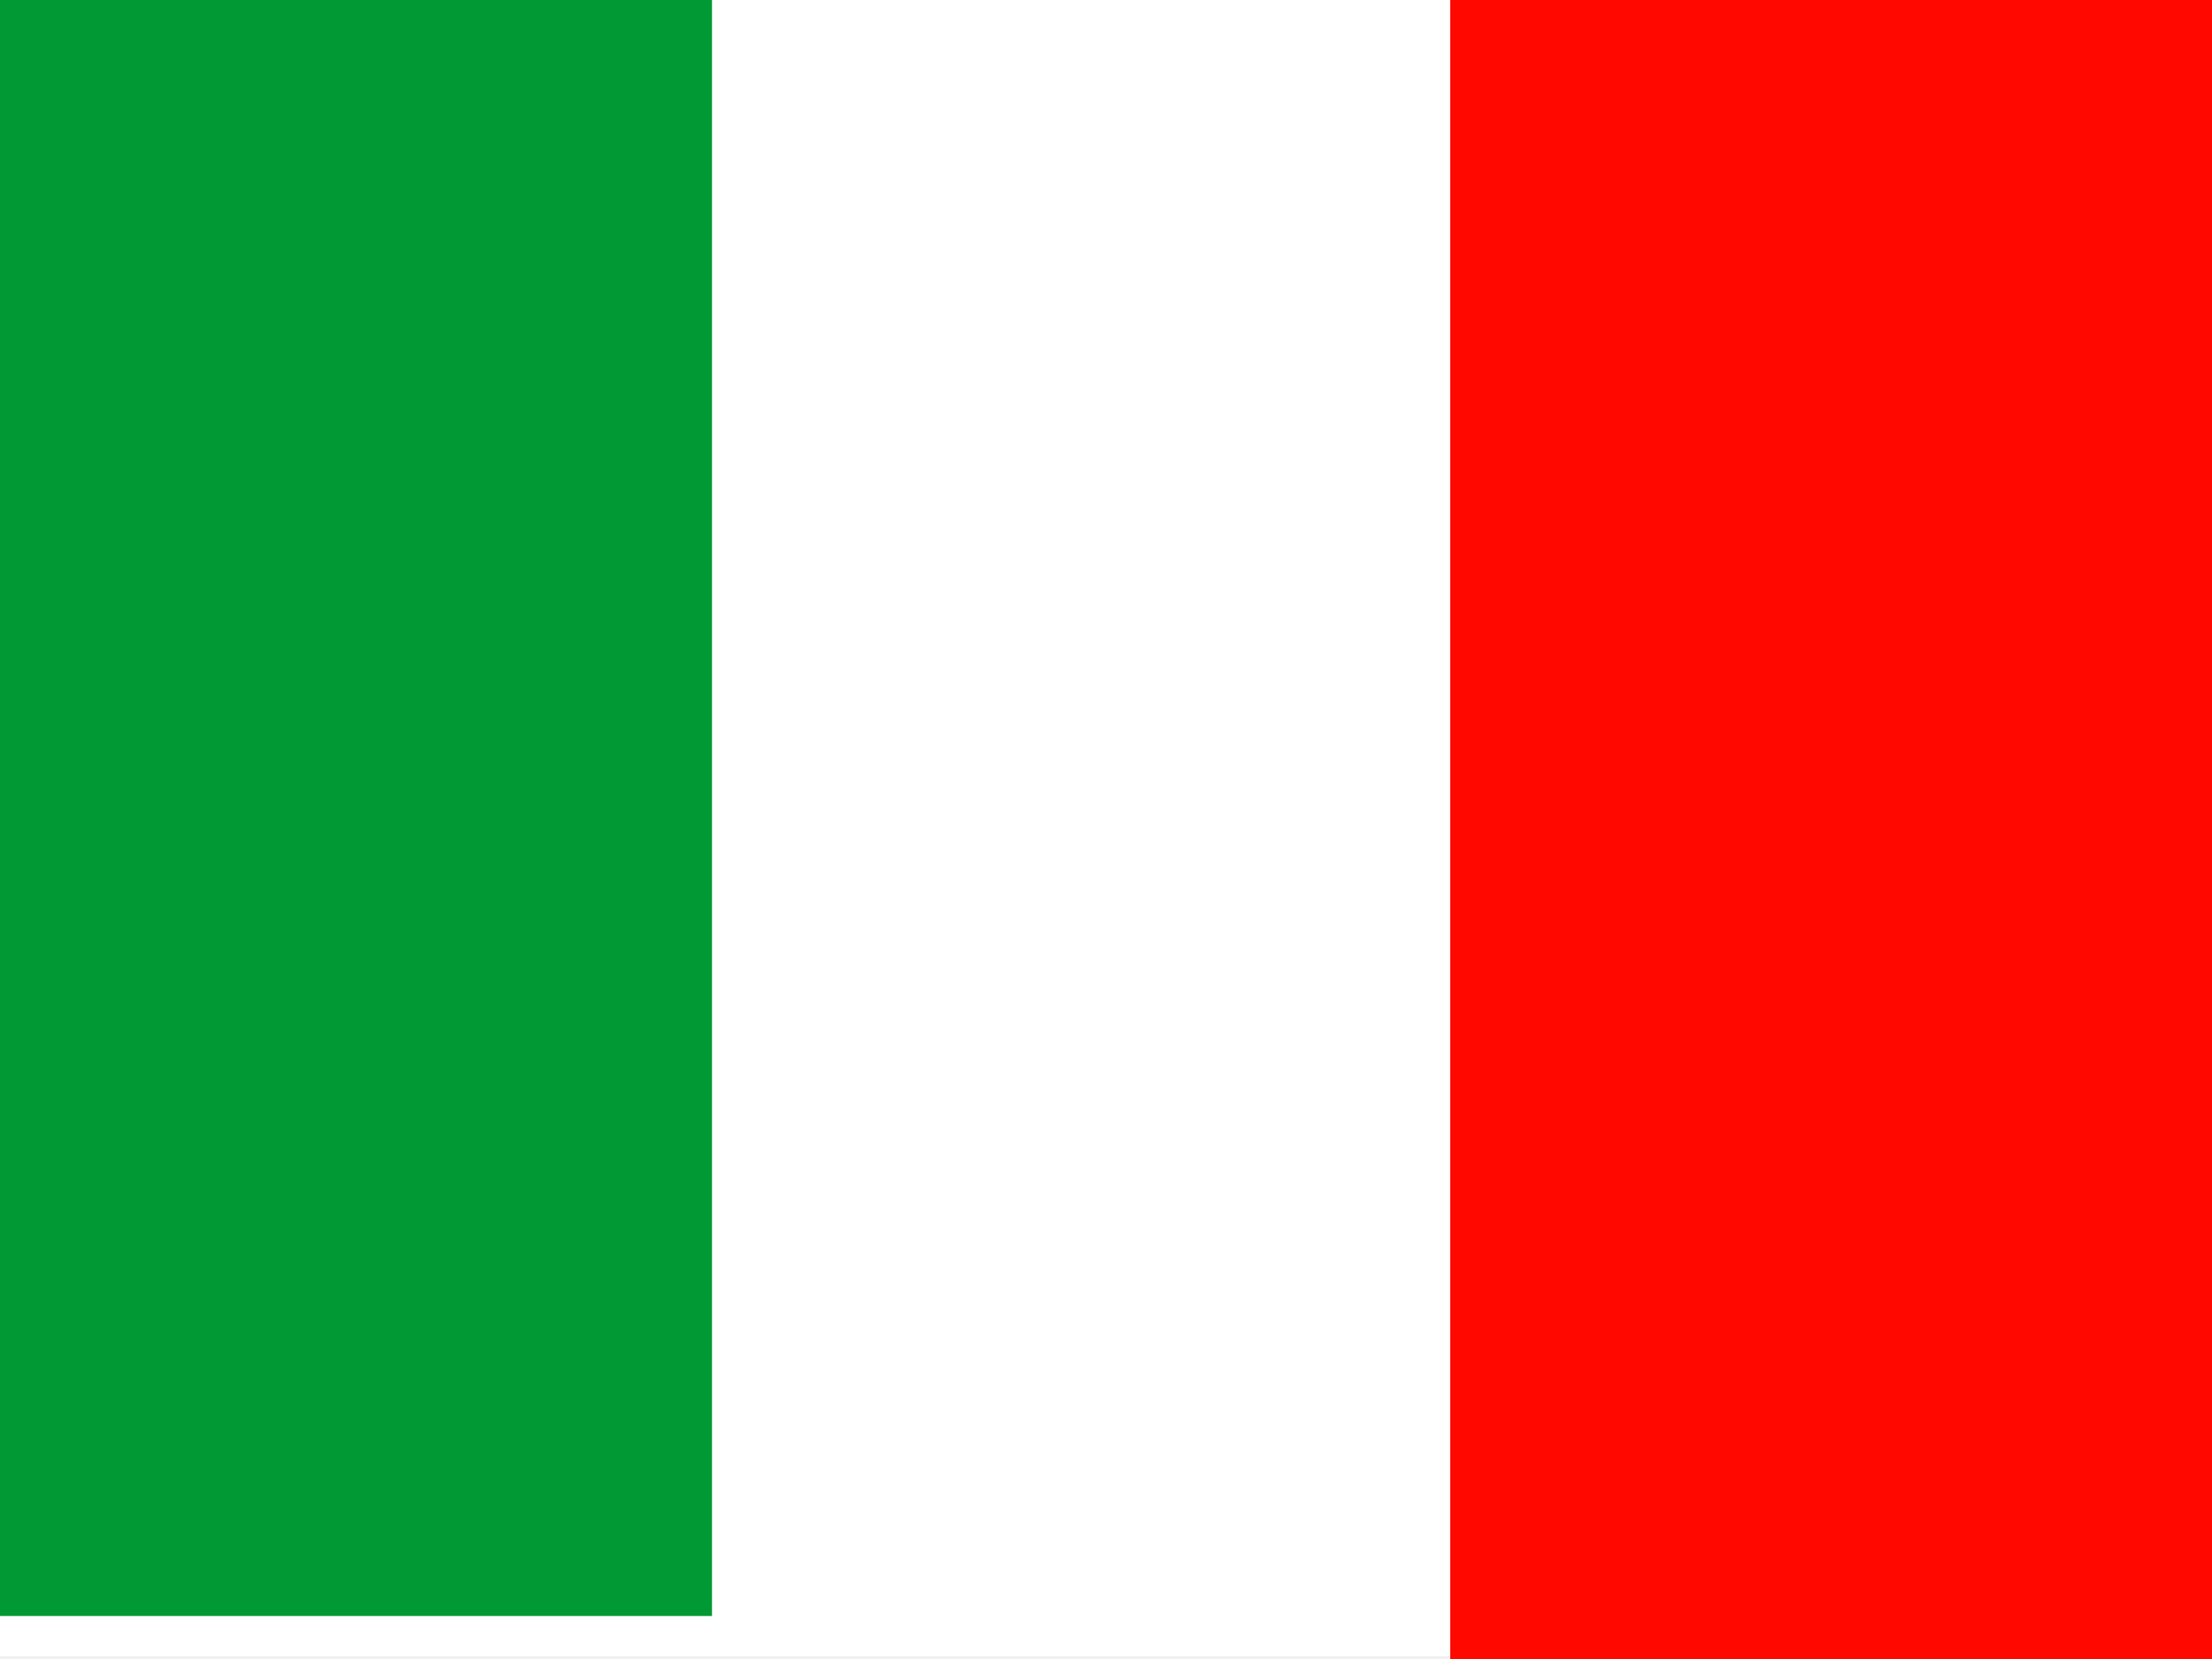
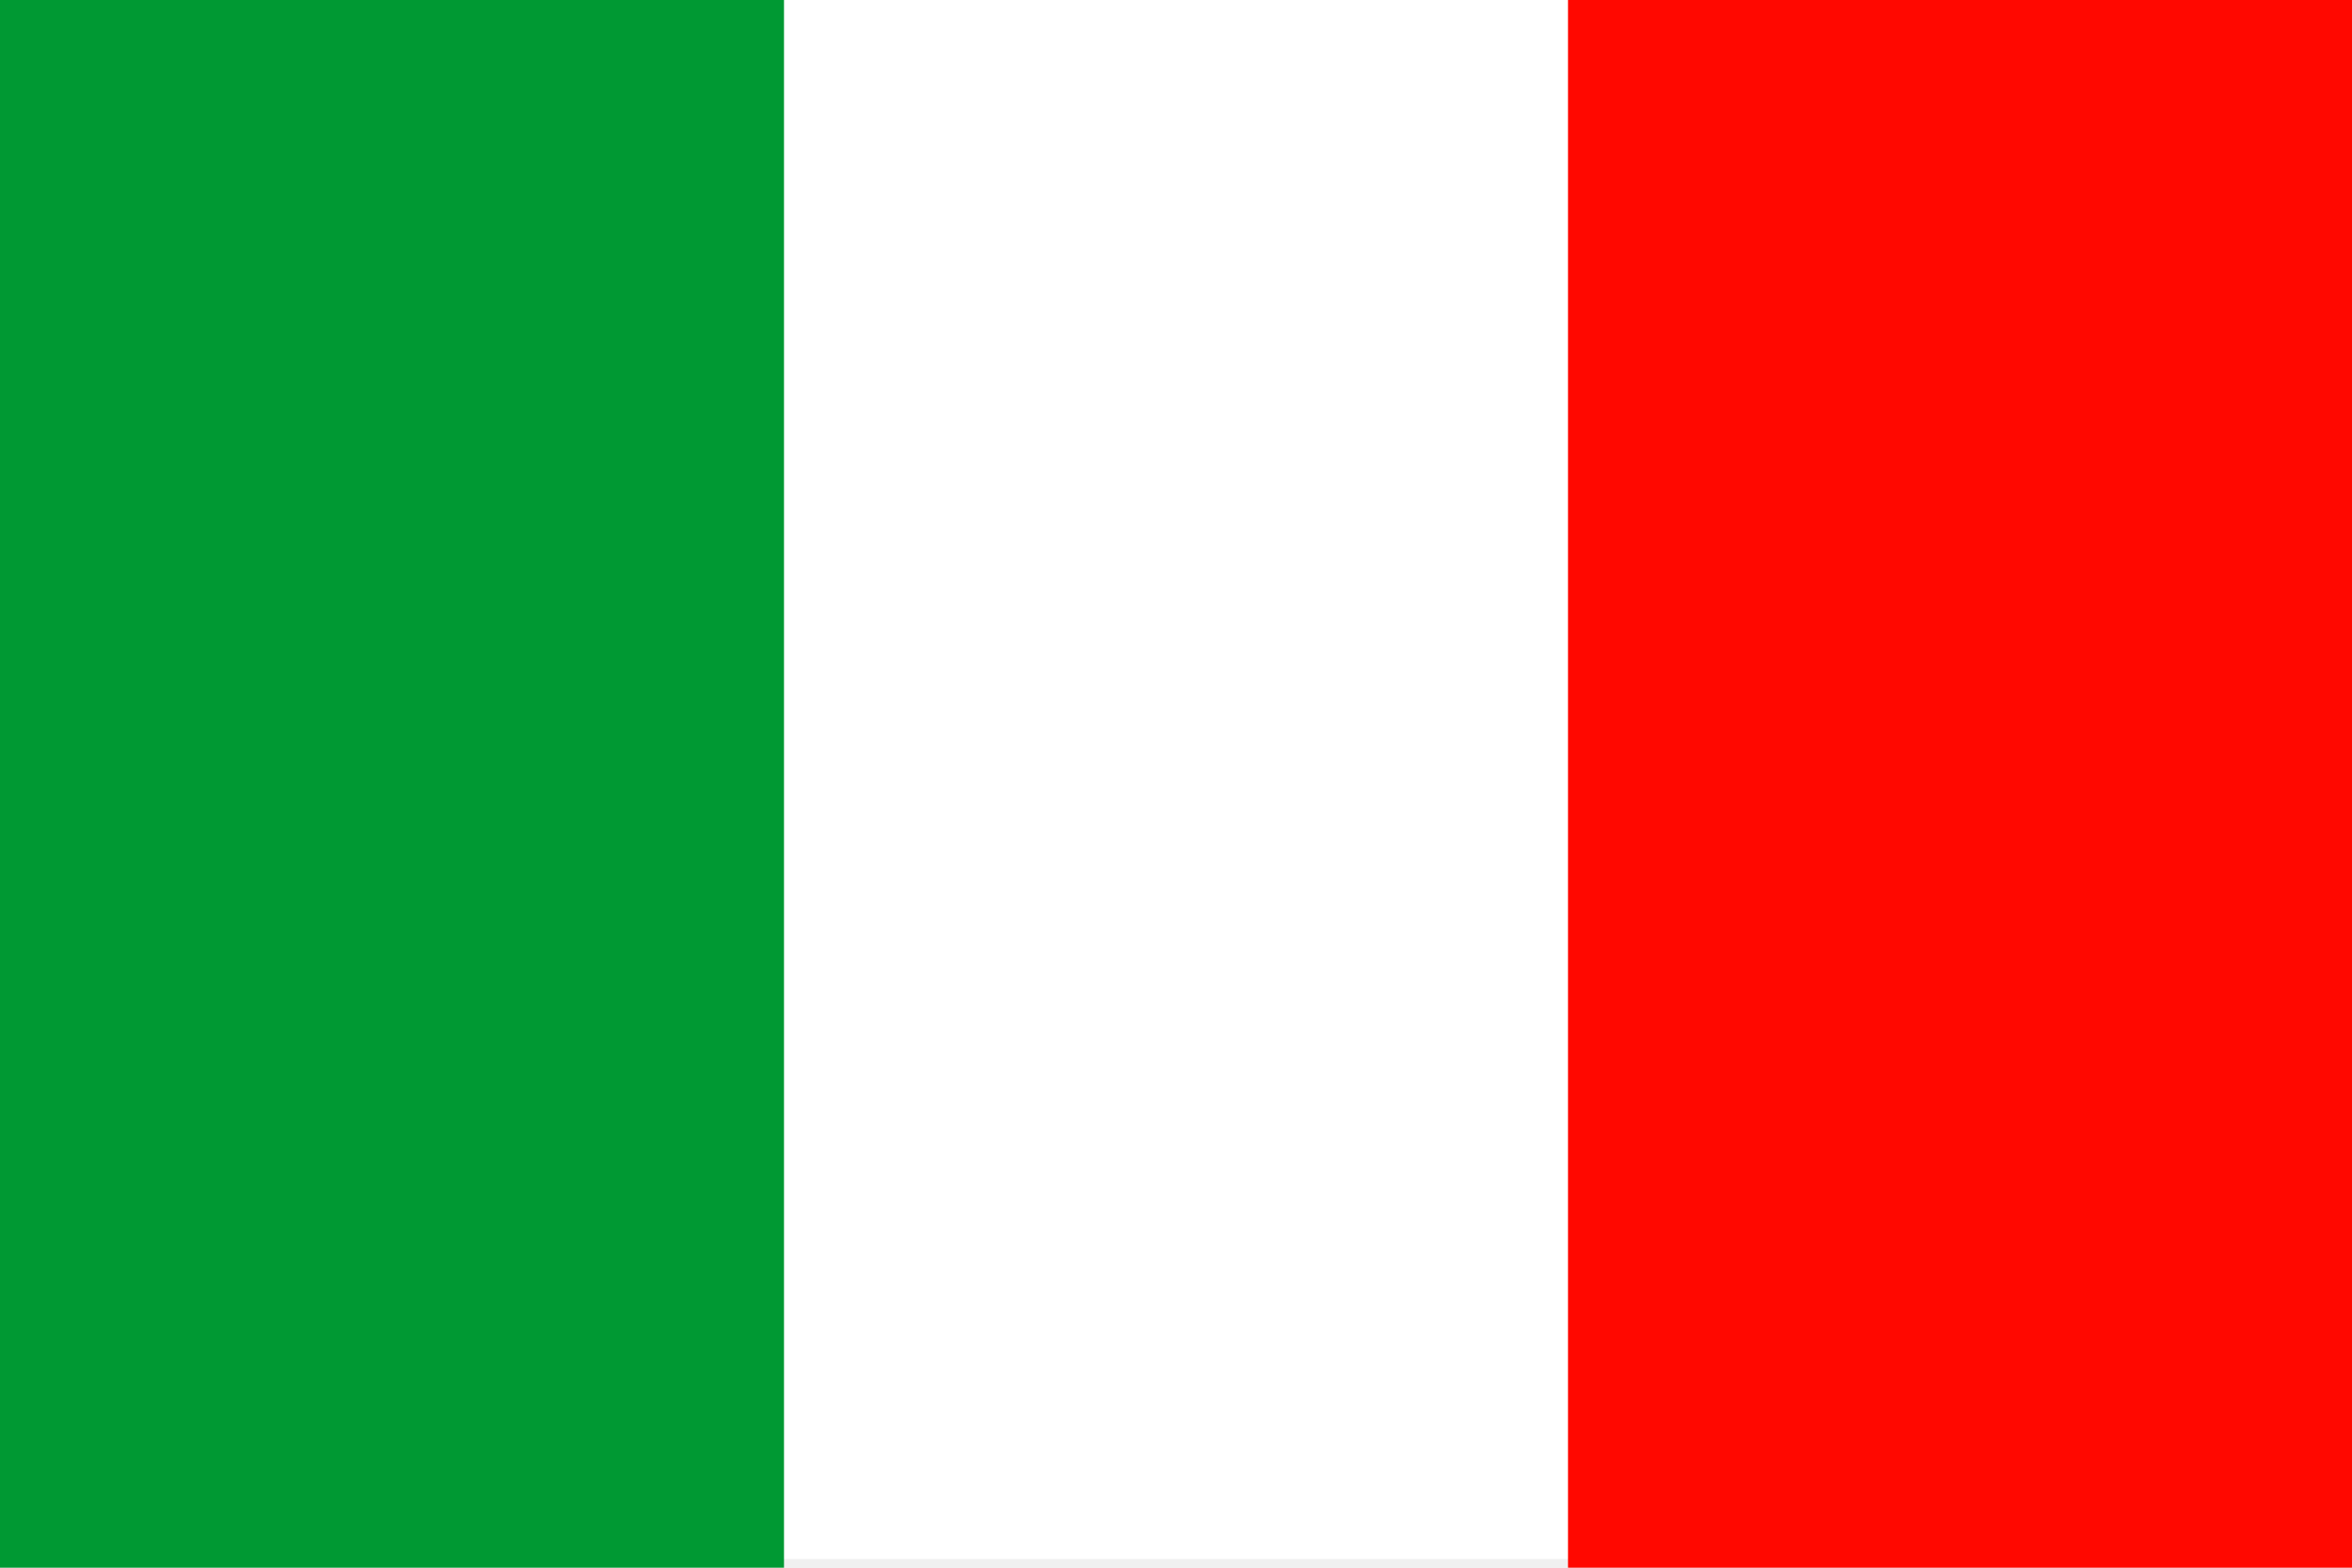
- <svg xmlns="http://www.w3.org/2000/svg" width="800" height="600">
+ <svg xmlns="http://www.w3.org/2000/svg" width="270" height="180">
  <g>
-     <rect fill="#fff" id="canvas_background" height="600" width="800" y="-1" x="-1" />
+     <rect fill="#fff" id="canvas_background" height="180" width="270" y="-1" x="-1" />
  </g>
  <g>
-     <rect id="svg_1" height="600" width="266" y="-15.547" x="-8.5" stroke-width="1.5" fill="#009933" />
-     <rect stroke="null" id="svg_2" height="779" width="374" y="-15.547" x="524.5" stroke-width="1.5" fill="#ff0800" />
+     <rect height="180" width="90" y="0" x="0" fill="#009933" />
+     <rect height="180" width="90" y="0" x="180" fill="#ff0800" />
  </g>
</svg>
